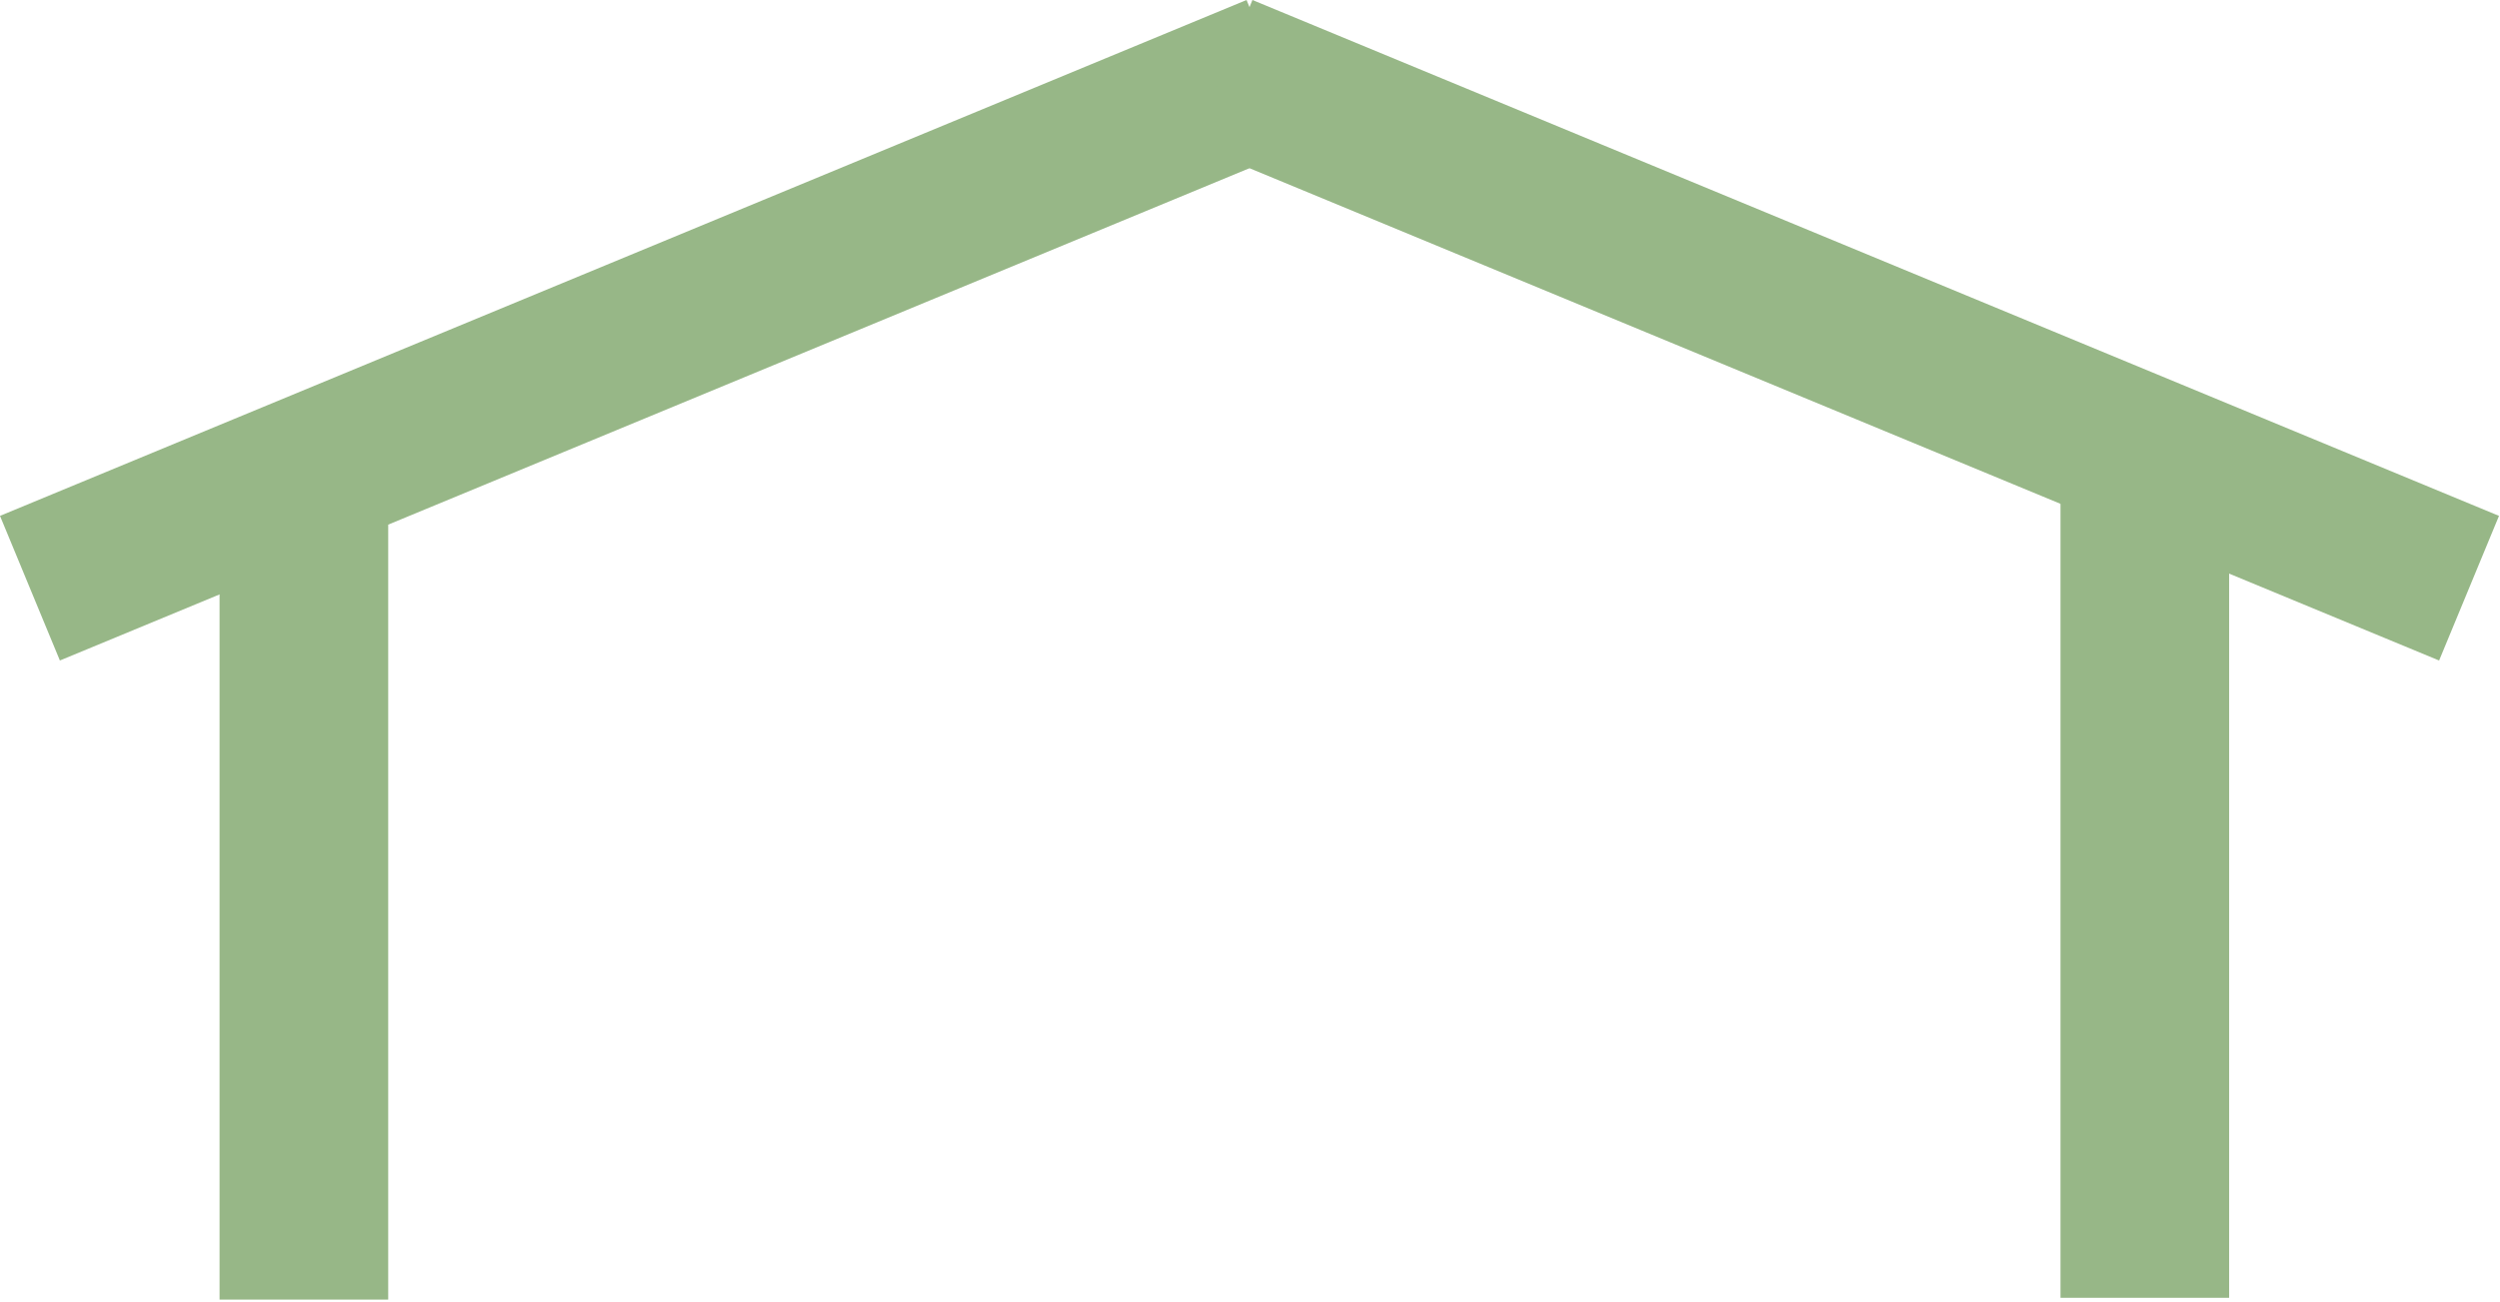
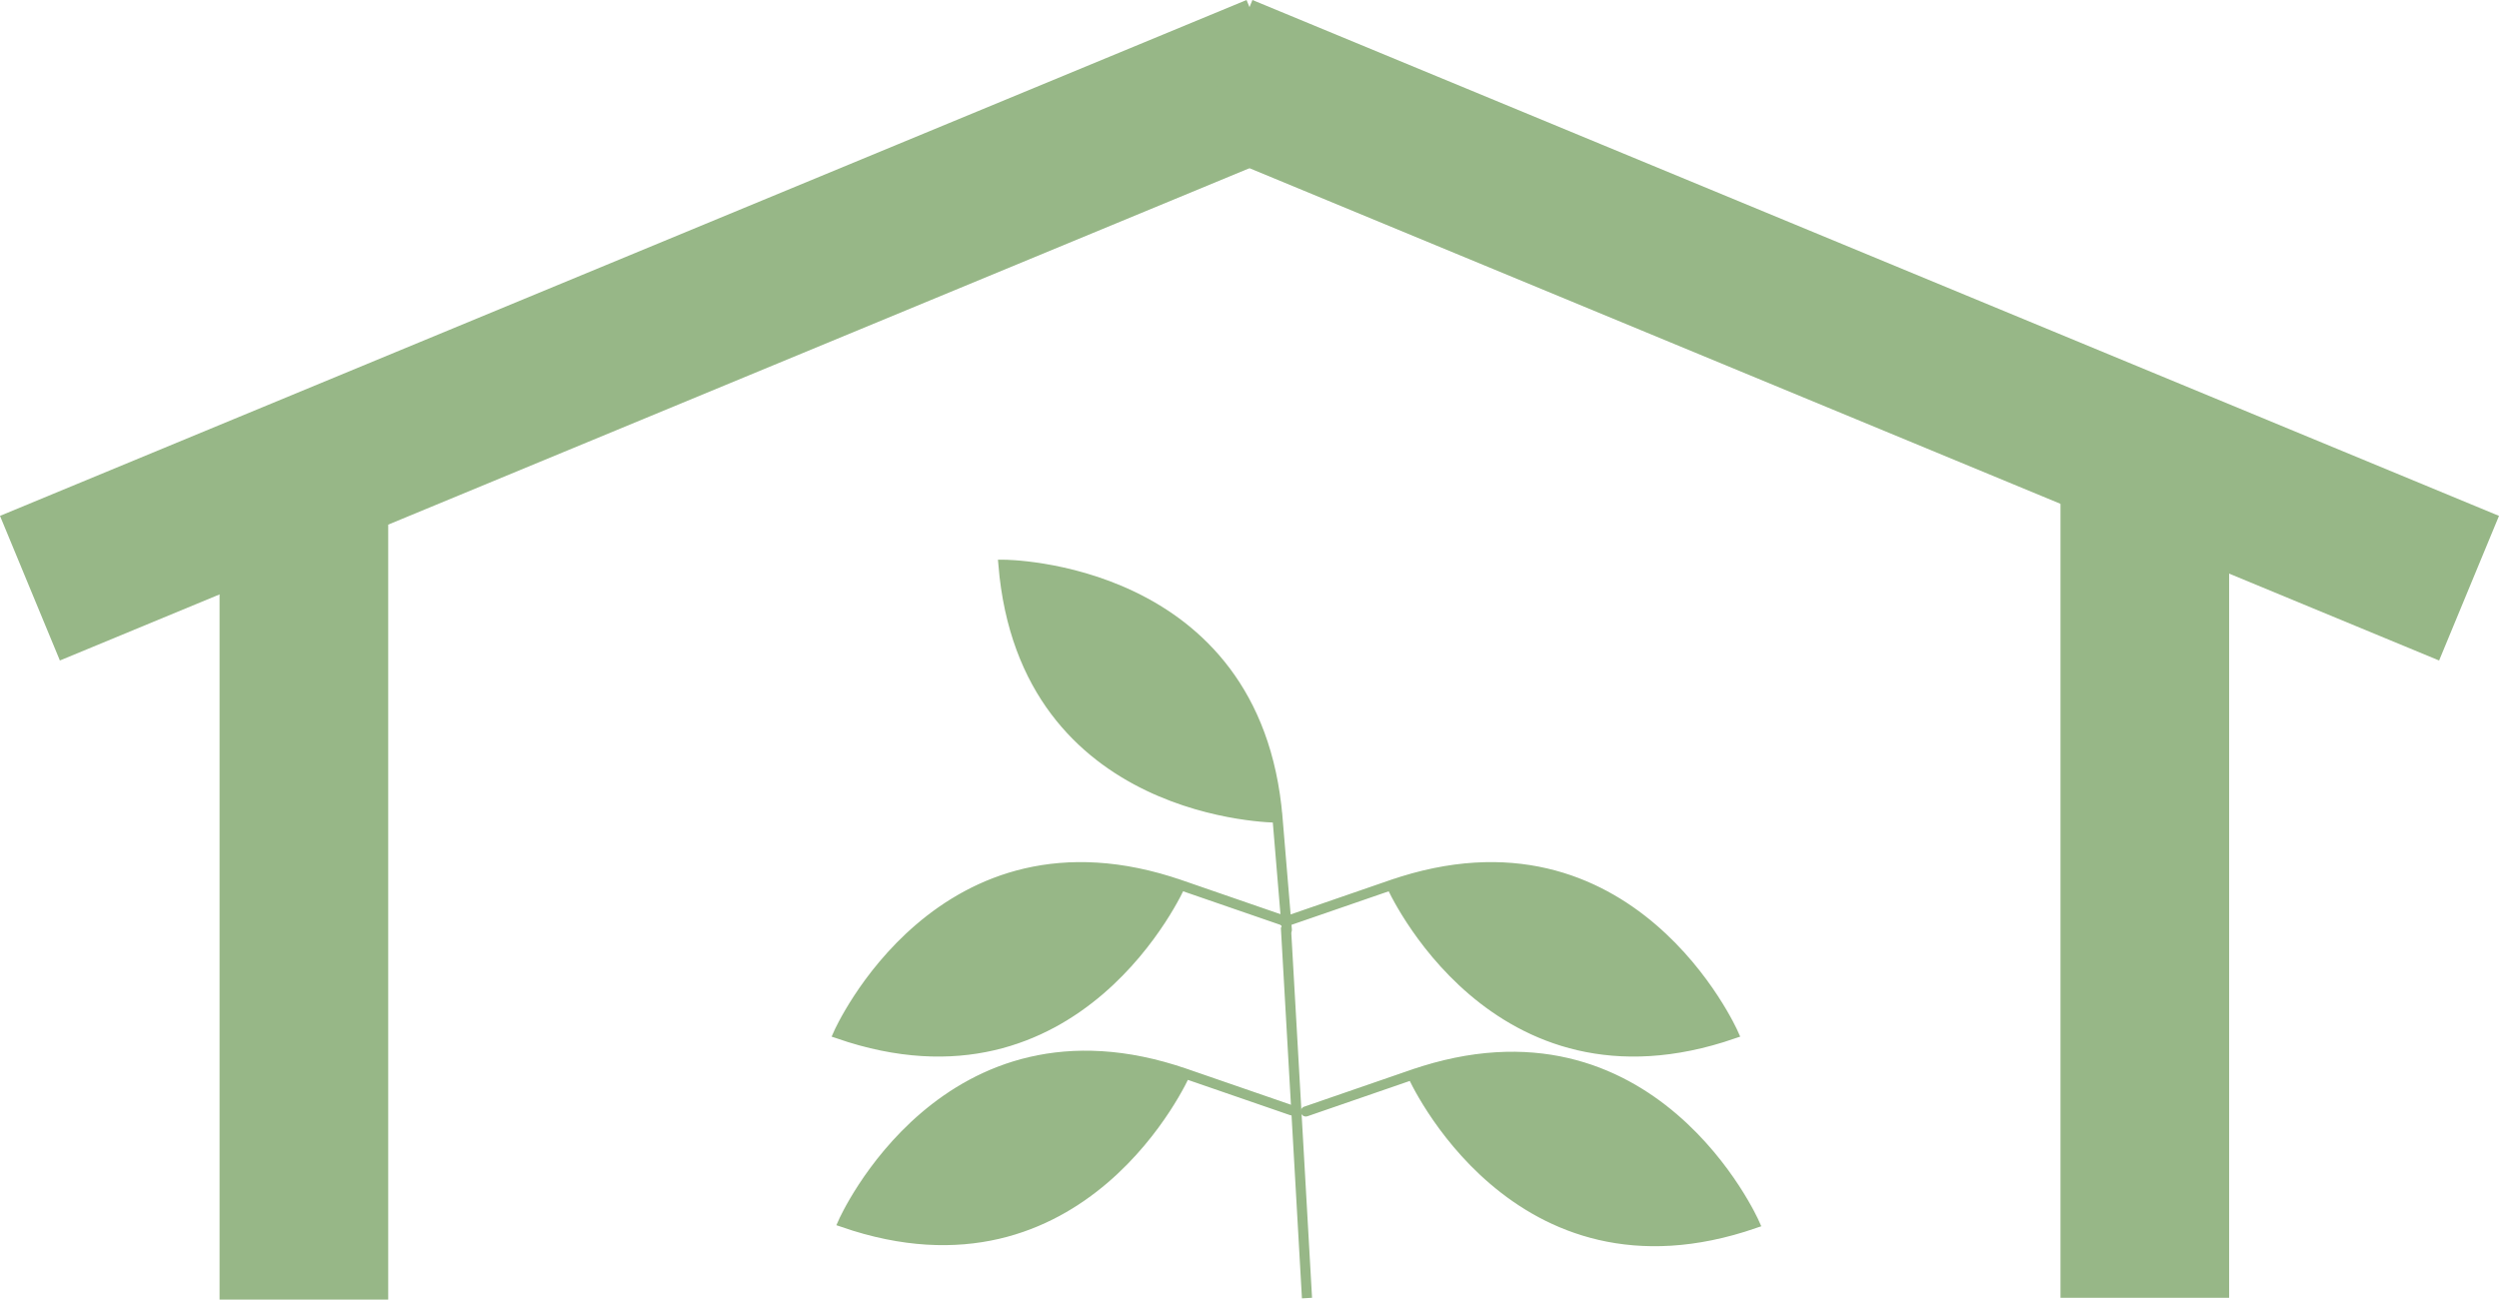
- <svg xmlns="http://www.w3.org/2000/svg" id="svg8" version="1.1" viewBox="0 0 156.826 81.7" height="81.7mm" width="156.826mm">
+ <svg xmlns="http://www.w3.org/2000/svg" width="156.826mm" height="81.7mm" viewBox="0 0 156.826 81.7" version="1.1" id="svg8">
  <defs id="defs2" />
-   <g transform="translate(-29.31006,-57.41894)" id="layer1" style="fill:#97b787;fill-opacity:1">
-     <rect y="85.333" x="43.089" height="53.673" width="10.583" id="rect10" style="fill:#97b787;fill-opacity:1;stroke-width:0.1" />
-     <rect transform="rotate(-22.48908)" ry="0" y="94.186" x="-7.27" height="9.827" width="84.667" id="rect4528" style="fill:#97b787;fill-opacity:1;stroke-width:0.258" />
-     <rect style="fill:#97b787;fill-opacity:1;stroke-width:0.258" id="rect4570" width="84.667" height="9.827" x="-206.332" y="11.777" ry="0" transform="matrix(-0.9239525,-0.3825073,-0.3825073,0.9239525,0,0)" />
-     <rect y="85.22" x="158.618" height="53.673" width="10.583" id="rect10-3" style="fill:#97b787;fill-opacity:1;stroke-width:0.1" />
+   <g style="fill:#97b787;fill-opacity:1" id="layer1" transform="translate(-29.31006,-57.41894)">
+     <rect style="fill:#97b787;fill-opacity:1;stroke-width:0.1" id="rect10" width="10.583" height="53.673" x="43.089" y="85.333" />
+     <rect style="fill:#97b787;fill-opacity:1;stroke-width:0.258" id="rect4528" width="84.667" height="9.827" x="-7.27" y="94.186" ry="0" transform="rotate(-22.48908)" />
+     <rect transform="matrix(-0.9239525,-0.3825073,-0.3825073,0.9239525,0,0)" ry="0" y="11.777" x="-206.332" height="9.827" width="84.667" id="rect4570" style="fill:#97b787;fill-opacity:1;stroke-width:0.258" />
+     <rect style="fill:#97b787;fill-opacity:1;stroke-width:0.1" id="rect10-3" width="10.583" height="53.673" x="158.618" y="85.22" />
+     <path id="path95" d="m 92.281,92.873 c 1.323,15.875 17.198,15.875 17.198,15.875 0,0 1.323,15.875 0,0 C 108.156,92.873 92.281,92.873 92.281,92.873 Z" style="fill:#97b787;stroke:#97b787;stroke-width:0.635;stroke-linecap:butt;stroke-linejoin:miter;stroke-miterlimit:4;stroke-dasharray:none;stroke-opacity:1;fill-opacity:1" />
+     <path id="path923" d="m 110.008,115.627 1.323,23.283" style="fill:none;stroke:#97b787;stroke-width:0.635;stroke-linecap:butt;stroke-linejoin:miter;stroke-miterlimit:4;stroke-dasharray:none;stroke-opacity:1" />
+     <path style="fill:#97b787;fill-opacity:1;stroke:#97b787;stroke-width:0.635;stroke-linecap:butt;stroke-linejoin:miter;stroke-miterlimit:4;stroke-dasharray:none;stroke-opacity:1" d="m 81.928,122.309 c 15.058,5.197 21.466,-9.328 21.466,-9.328 0,0 15.058,5.197 0,0 -15.058,-5.197 -21.466,9.328 -21.466,9.328 z" id="path95-3" />
+     <path id="path95-3-6" d="m 82.227,134.148 c 15.058,5.197 21.466,-9.328 21.466,-9.328 0,0 15.058,5.197 0,0 -15.058,-5.197 -21.466,9.328 -21.466,9.328 z" style="fill:#97b787;fill-opacity:1;stroke:#97b787;stroke-width:0.635;stroke-linecap:butt;stroke-linejoin:miter;stroke-miterlimit:4;stroke-dasharray:none;stroke-opacity:1" />
+     <path id="path95-3-7" d="m 139.411,134.215 c -15.058,5.197 -21.466,-9.328 -21.466,-9.328 0,0 -15.058,5.197 0,0 15.058,-5.197 21.466,9.328 21.466,9.328 z" style="fill:#97b787;fill-opacity:1;stroke:#97b787;stroke-width:0.635;stroke-linecap:butt;stroke-linejoin:miter;stroke-miterlimit:4;stroke-dasharray:none;stroke-opacity:1" />
+     <path style="fill:#97b787;fill-opacity:1;stroke:#97b787;stroke-width:0.635;stroke-linecap:butt;stroke-linejoin:miter;stroke-miterlimit:4;stroke-dasharray:none;stroke-opacity:1" d="m 138.088,122.309 c -15.058,5.197 -21.466,-9.328 -21.466,-9.328 0,0 -15.058,5.197 0,0 15.058,-5.197 21.466,9.328 21.466,9.328 z" id="path95-3-7-3" />
  </g>
  <g id="layer2" />
</svg>
